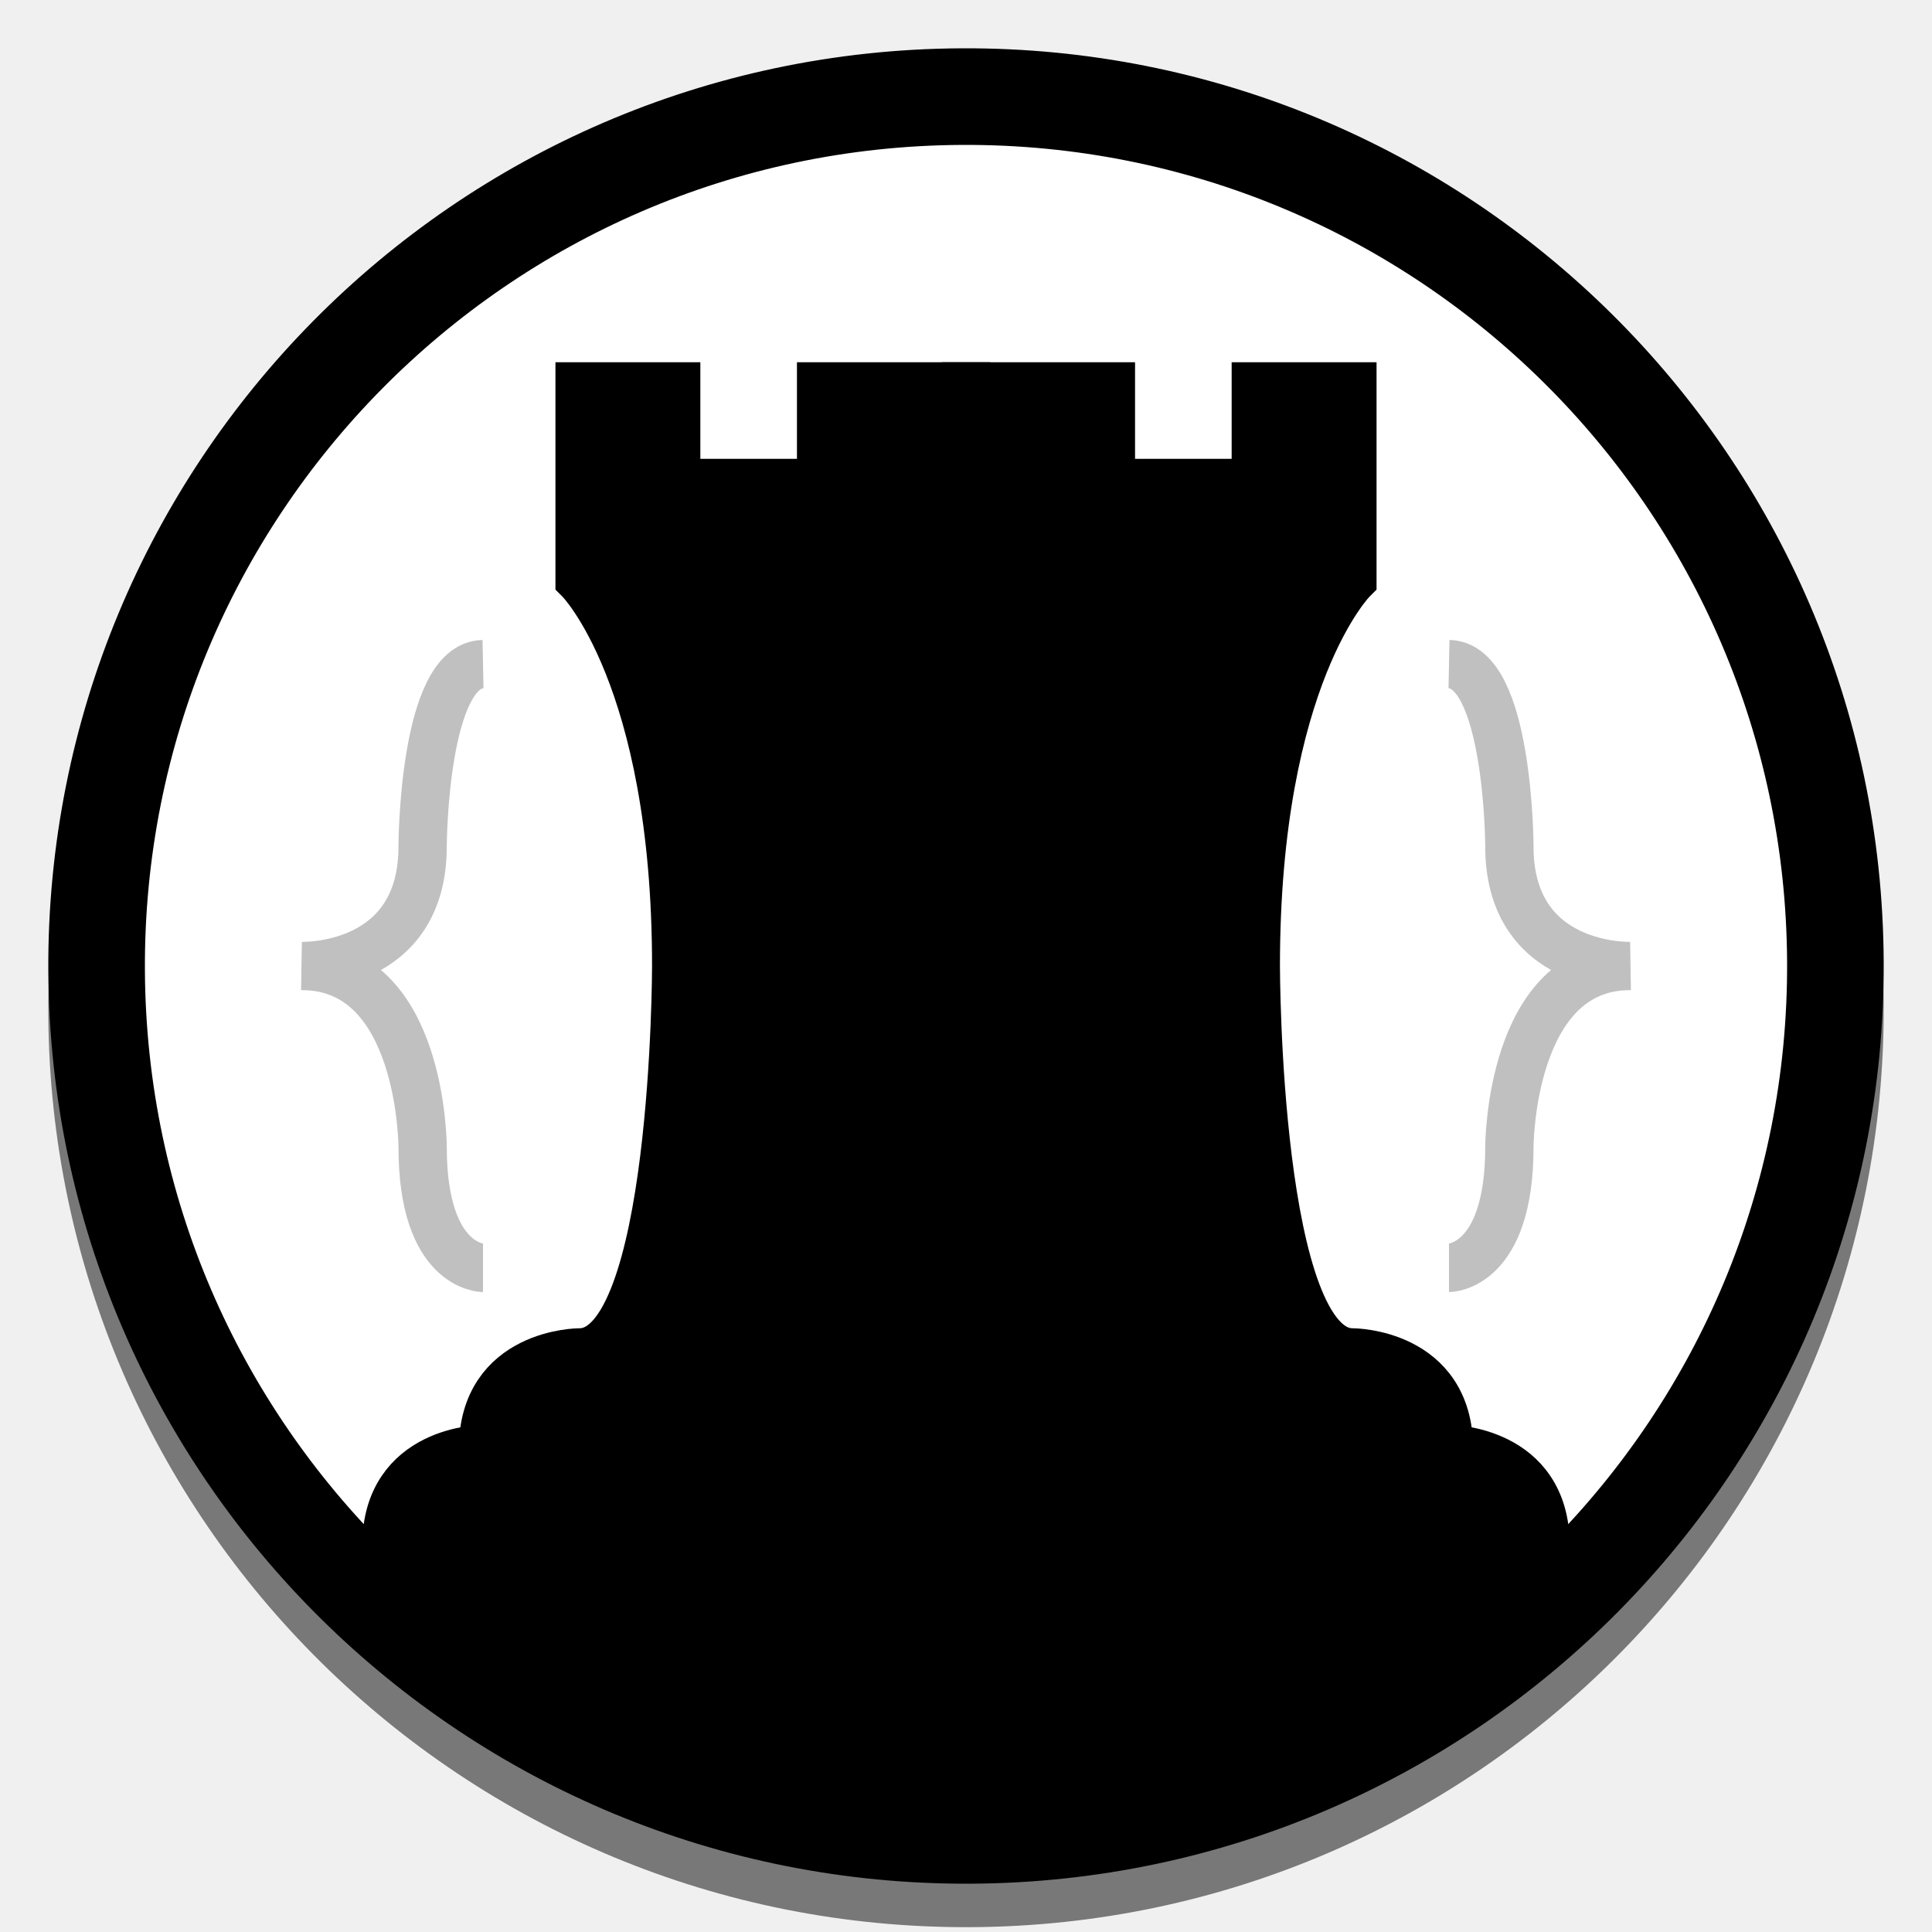
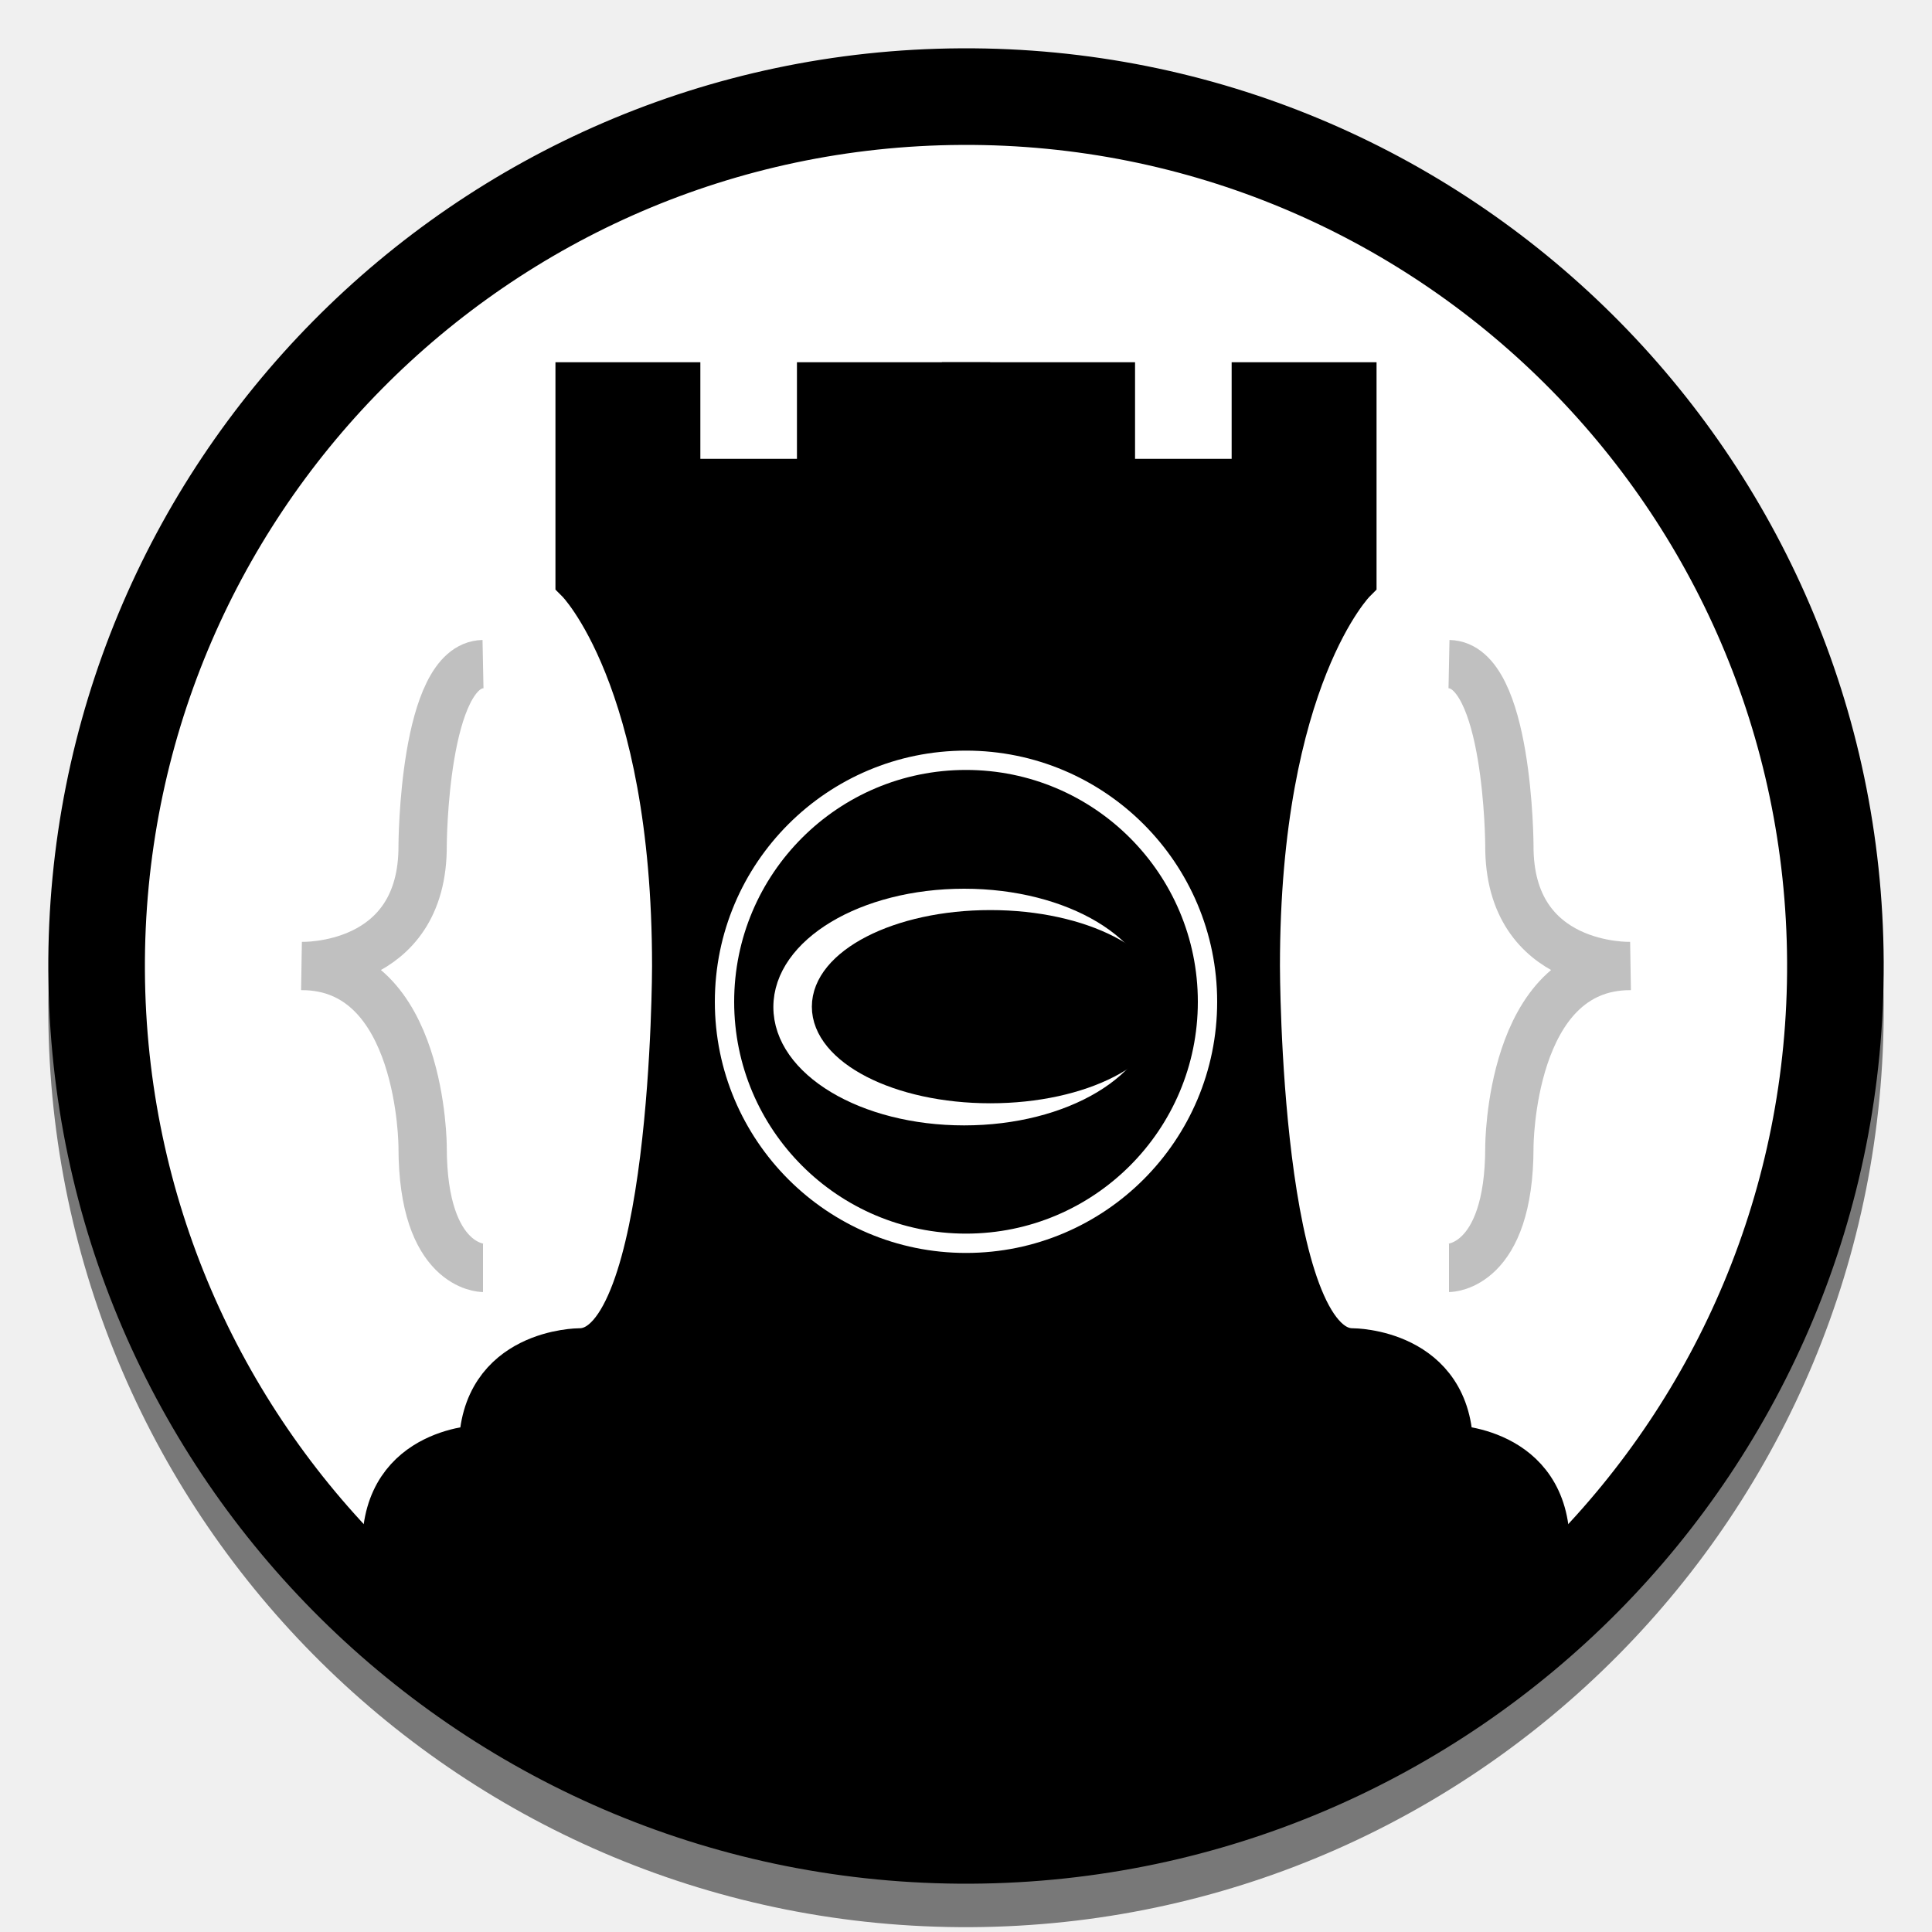
<svg xmlns="http://www.w3.org/2000/svg" width="200mm" height="200mm" viewBox="0 0 200 200" version="1.1" id="svg8">
  <defs id="defs2" />
  <g id="layer1" transform="translate(1.083328,-97)">
    <path style="opacity:1;fill:#000000;fill-opacity:0.502;fill-rule:nonzero;stroke:none;stroke-width:10;stroke-linecap:round;stroke-linejoin:round;stroke-miterlimit:4;stroke-dasharray:none;stroke-dashoffset:0;stroke-opacity:0.502" id="path4493-0" d="M 98.497,106.501 A 95,95 0 0 1 193.916,201.046 95,95 0 0 1 99.405,296.499 95,95 0 0 1 3.918,202.023 95,95 0 0 1 98.36,106.502" />
    <path style="opacity:1;fill:#ffffff;fill-opacity:1;fill-rule:nonzero;stroke:#000000;stroke-width:10;stroke-linecap:round;stroke-linejoin:round;stroke-miterlimit:4;stroke-dasharray:none;stroke-dashoffset:0;stroke-opacity:1" id="path4493" d="M 98.519,107.001 A 90,90 0 0 1 188.916,196.57 90,90 0 0 1 99.379,286.999 90,90 0 0 1 8.918,197.495 90,90 0 0 1 98.389,107.002" />
-     <g id="g5777" transform="translate(-1.083329)">
+     <g id="g5777" transform="translate(-1.083328)">
      <path id="path4512" d="M 40,257 C 40,247 50,247 50,247 c 10e-7,-10 10,-10 10,-10 10,0 10,-40 10,-40 0,-30 -10,-40 -10,-40 v -20 h 10 v 10 H 85 V 137 H 100 V 287 C 50,287 40,257 40,257 Z" style="fill:#000000;fill-opacity:1;fill-rule:evenodd;stroke:#000000;stroke-width:5;stroke-linecap:round;stroke-linejoin:miter;stroke-miterlimit:4;stroke-dasharray:none;stroke-opacity:1" />
      <path id="path4512-2" d="m 160,257 c 0,-10 -10,-10 -10,-10 0,-10 -10,-10 -10,-10 -10,0 -10,-40 -10,-40 0,-30 10,-40 10,-40 v -20 h -10 v 10 h -15 v -10 h -15 v 150 c 50,0 60,-30 60,-30 z" style="fill:#000000;fill-opacity:1;fill-rule:evenodd;stroke:#000000;stroke-width:5;stroke-linecap:round;stroke-linejoin:miter;stroke-miterlimit:4;stroke-dasharray:none;stroke-opacity:1" />
    </g>
    <g id="g9121" transform="translate(8.0324213e-7,-2.5034649e-4)" style="stroke:#c0c0c0;stroke-opacity:1">
      <path id="path9102" d="m 48.917,165.75 c -6.168,0.123 -6.25,18.75 -6.25,18.75 0.082,12.911 -12.5,12.5 -12.5,12.5 12.5,0 12.5,18.75 12.5,18.75 0,12.5 6.25,12.5 6.25,12.5" style="fill:none;fill-rule:evenodd;stroke:#c0c0c0;stroke-width:5;stroke-linecap:butt;stroke-linejoin:miter;stroke-miterlimit:4;stroke-dasharray:none;stroke-opacity:1" />
      <path id="path9102-1" d="m 148.917,165.75 c 6.168,0.123 6.25,18.75 6.25,18.75 -0.082,12.911 12.5,12.5 12.5,12.5 -12.5,0 -12.5,18.75 -12.5,18.75 0,12.5 -6.25,12.5 -6.25,12.5" style="fill:none;fill-rule:evenodd;stroke:#c0c0c0;stroke-width:5;stroke-linecap:butt;stroke-linejoin:miter;stroke-miterlimit:4;stroke-dasharray:none;stroke-opacity:1" />
    </g>
+     <ellipse style="opacity:1;fill:none;fill-opacity:1;fill-rule:evenodd;stroke:#ffffff;stroke-width:2;stroke-linecap:round;stroke-linejoin:round;stroke-miterlimit:4;stroke-dasharray:none;stroke-dashoffset:0;stroke-opacity:1;paint-order:markers fill stroke" id="path706" cx="98.917" cy="200.704" rx="25" ry="25" />
+     <ellipse style="opacity:1;fill:#ffffff;fill-opacity:1;fill-rule:evenodd;stroke:#ffffff;stroke-width:2;stroke-linecap:round;stroke-linejoin:round;stroke-miterlimit:4;stroke-dasharray:none;stroke-dashoffset:0;stroke-opacity:1;paint-order:markers fill stroke" id="path2455" cx="98.725" cy="201.25" rx="18.75" ry="11.25" />
+     <ellipse style="opacity:1;fill:#000000;fill-opacity:1;fill-rule:evenodd;stroke:#000000;stroke-width:2;stroke-linecap:round;stroke-linejoin:round;stroke-miterlimit:4;stroke-dasharray:none;stroke-dashoffset:0;stroke-opacity:1;paint-order:markers fill stroke" id="path2639" cx="101.438" cy="201.211" rx="17.478" ry="9" />
  </g>
</svg>
